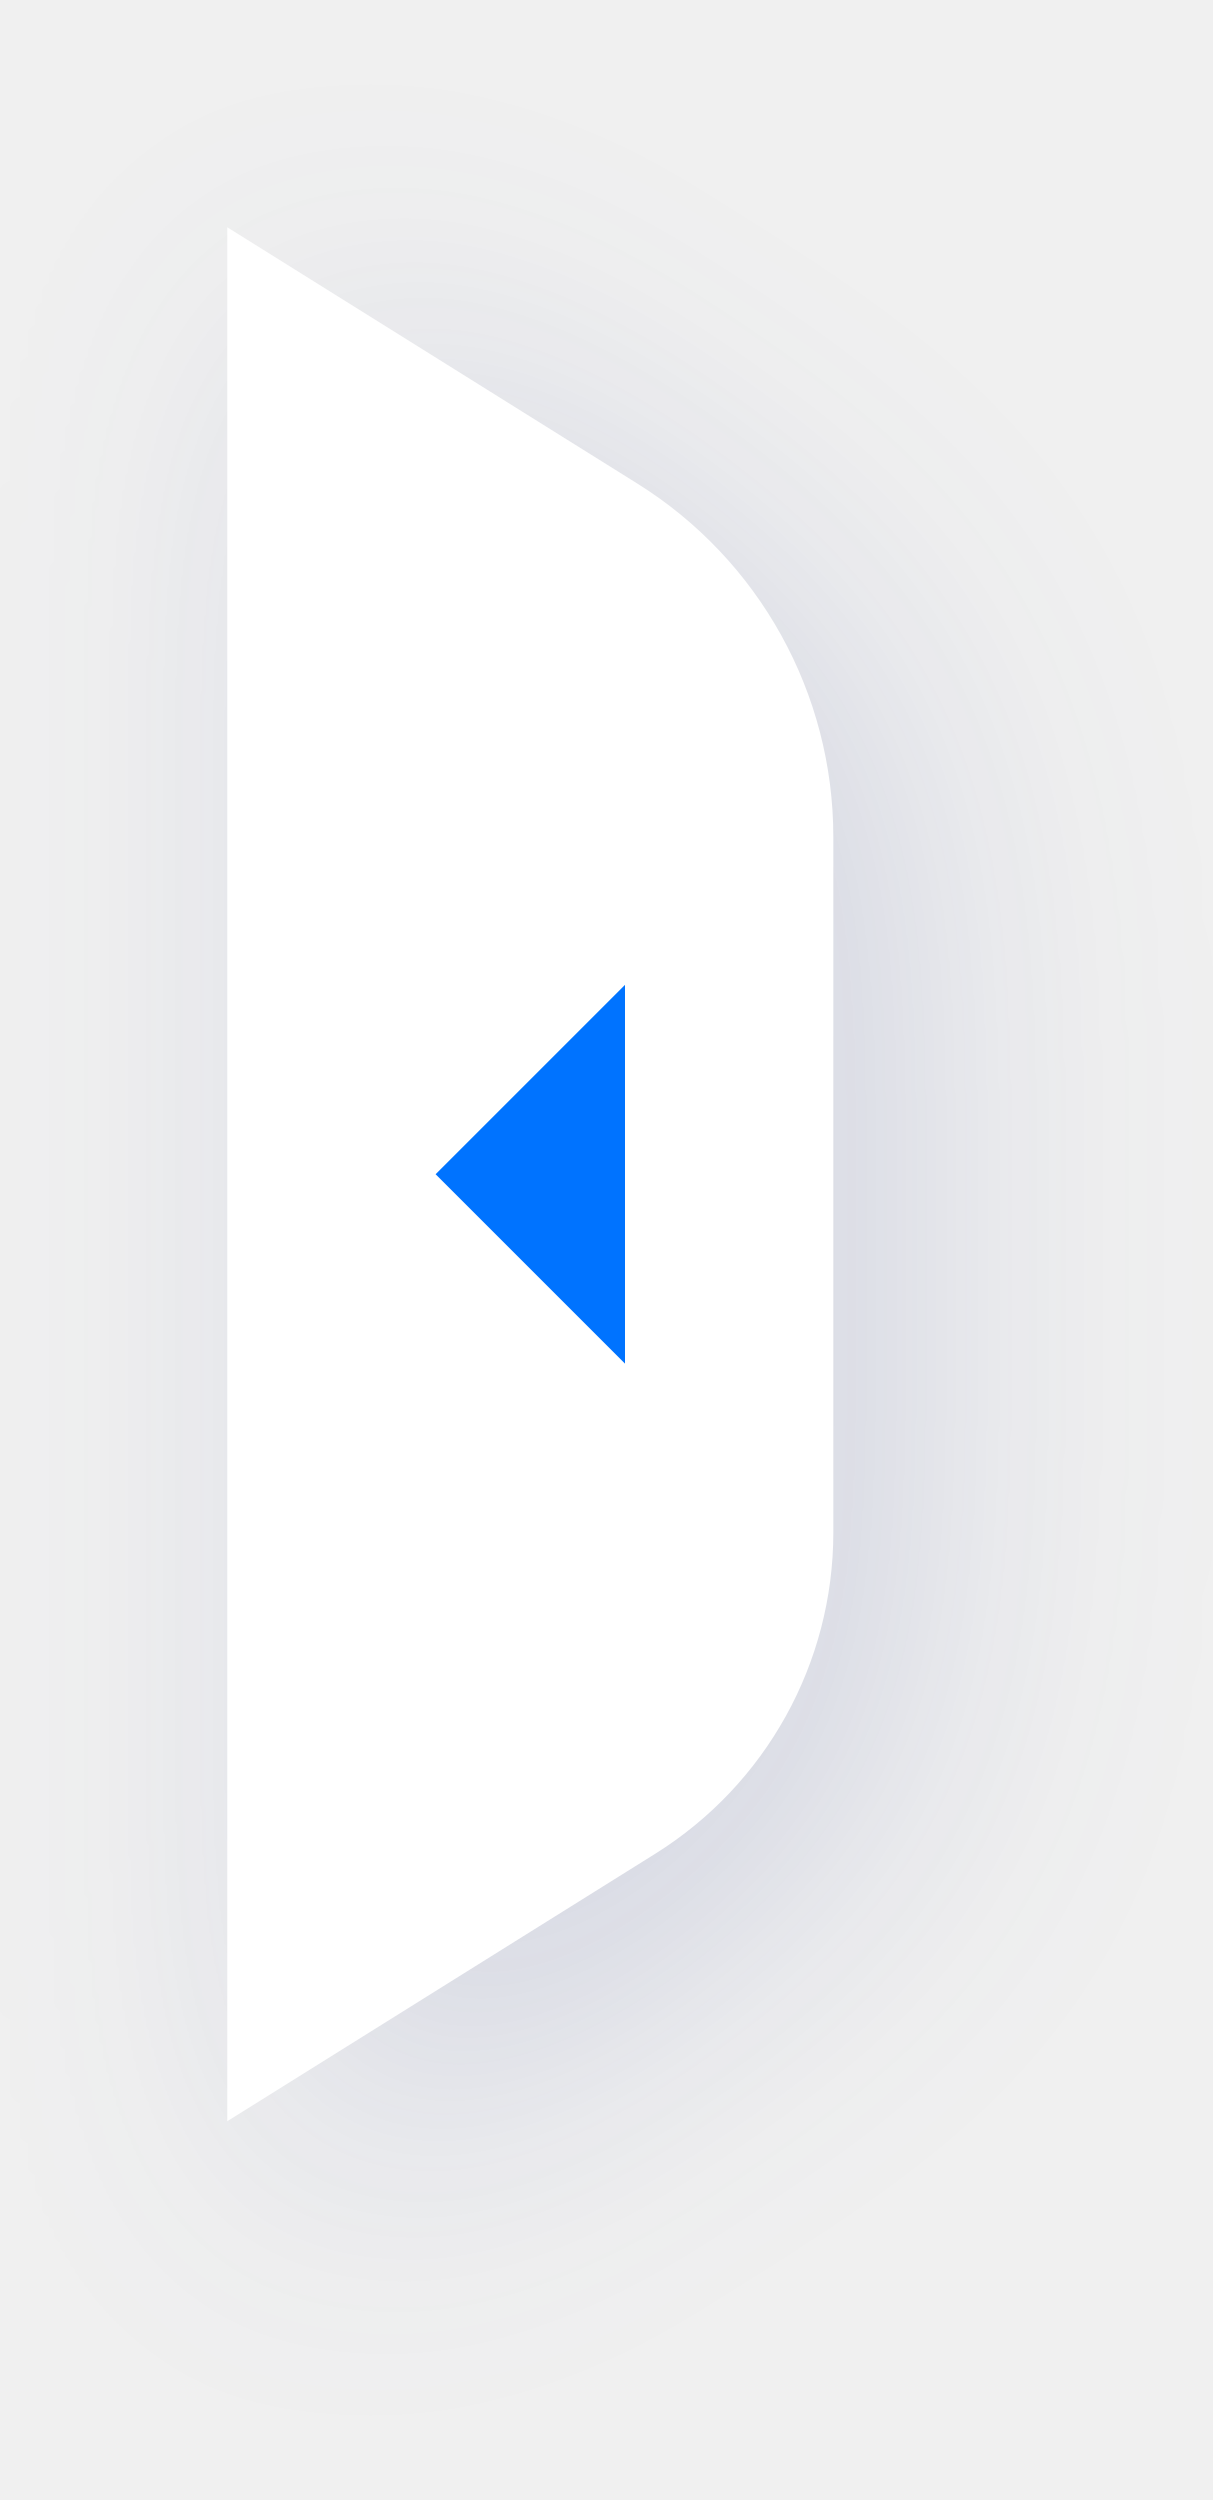
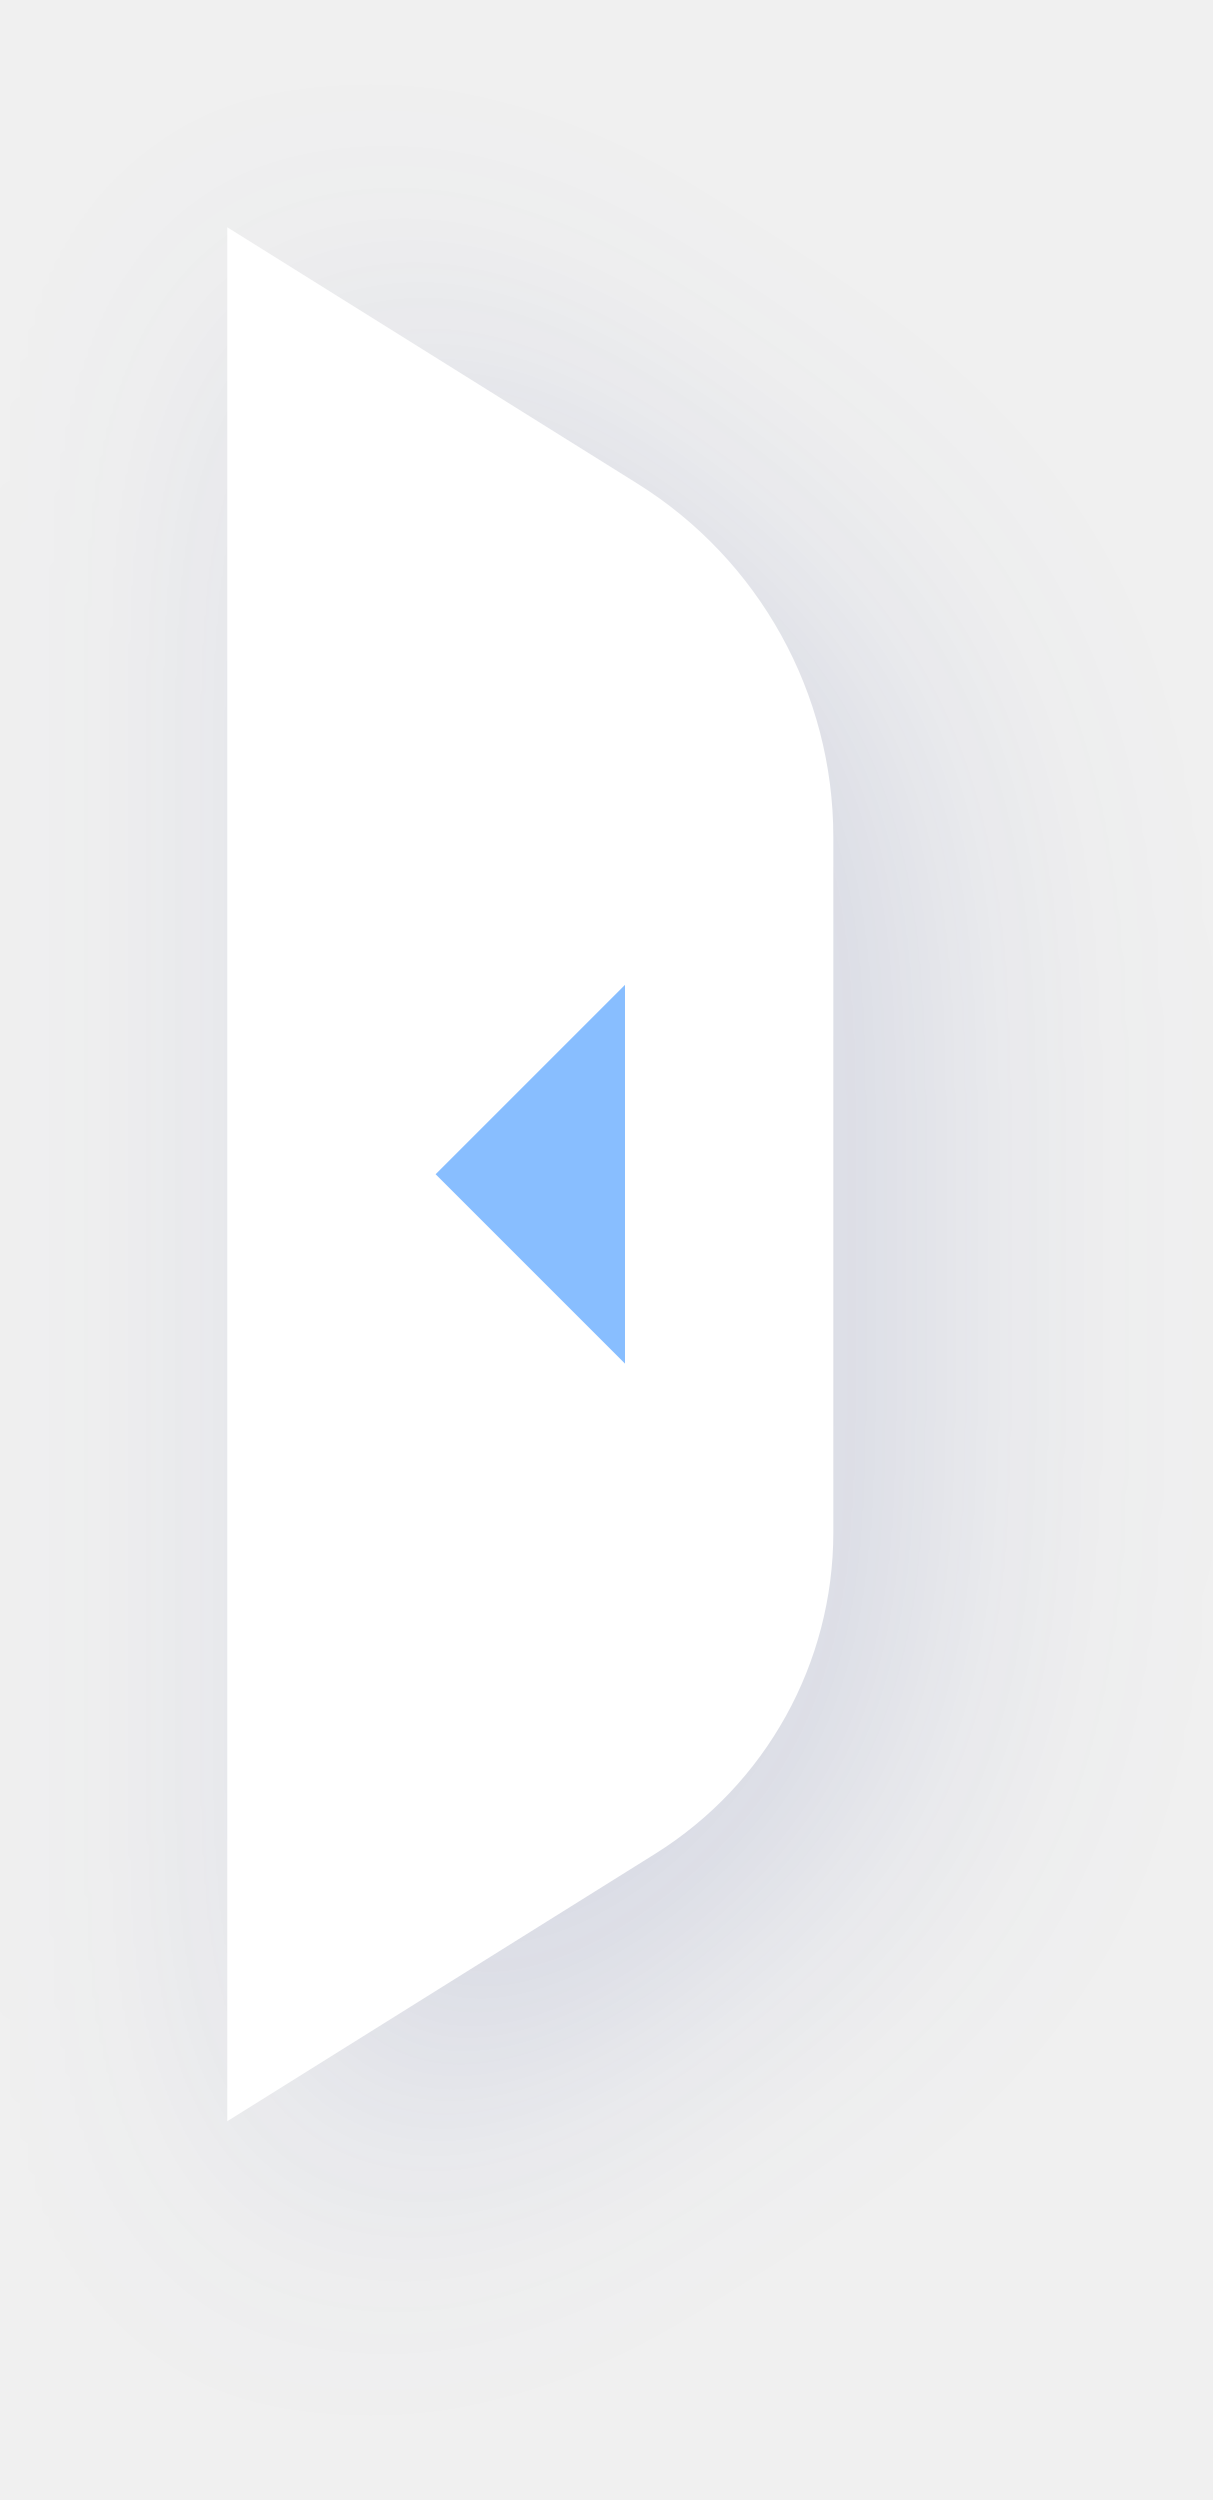
<svg xmlns="http://www.w3.org/2000/svg" xmlns:xlink="http://www.w3.org/1999/xlink" width="32px" height="66px" viewBox="0 0 32 66" version="1.1">
  <defs>
    <path d="M0,0 L10.83,6.769 C14.046,8.779 16,12.304 16,16.097 L16,34.458 C16,37.905 14.224,41.11 11.3,42.938 L0,50 L0,50 L0,0 Z" id="path-1" />
    <filter x="-68.8%" y="-22.0%" width="262.5%" height="152.0%" filterUnits="objectBoundingBox" id="filter-2">
      <feOffset dx="2" dy="2" in="SourceAlpha" result="shadowOffsetOuter1" />
      <feGaussianBlur stdDeviation="4" in="shadowOffsetOuter1" result="shadowBlurOuter1" />
      <feColorMatrix values="0 0 0 0 0.184   0 0 0 0 0.255   0 0 0 0 0.573  0 0 0 0.151 0" type="matrix" in="shadowBlurOuter1" />
    </filter>
  </defs>
  <g id="页面-1" stroke="none" strokeWidth="1" fill="none" fillRule="evenodd">
    <g id="收起按钮--hover" transform="translate(6, 6)">
      <g id="矩形">
        <use fill="black" fill-opacity="1" filter="url(#filter-2)" xlink:href="#path-1" />
        <use fill="#FFFFFF" fillRule="evenodd" xlink:href="#path-1" />
      </g>
-       <polygon id="三角形" fill="#0073FF" transform="translate(8, 25) rotate(-90) translate(-8, -25) " points="8 22.5 13 27.5 3 27.5" />
+       <polygon id="三角形" fill="#88beff" transform="translate(8, 25) rotate(-90) translate(-8, -25) " points="8 22.5 13 27.5 3 27.5" />
    </g>
  </g>
</svg>
